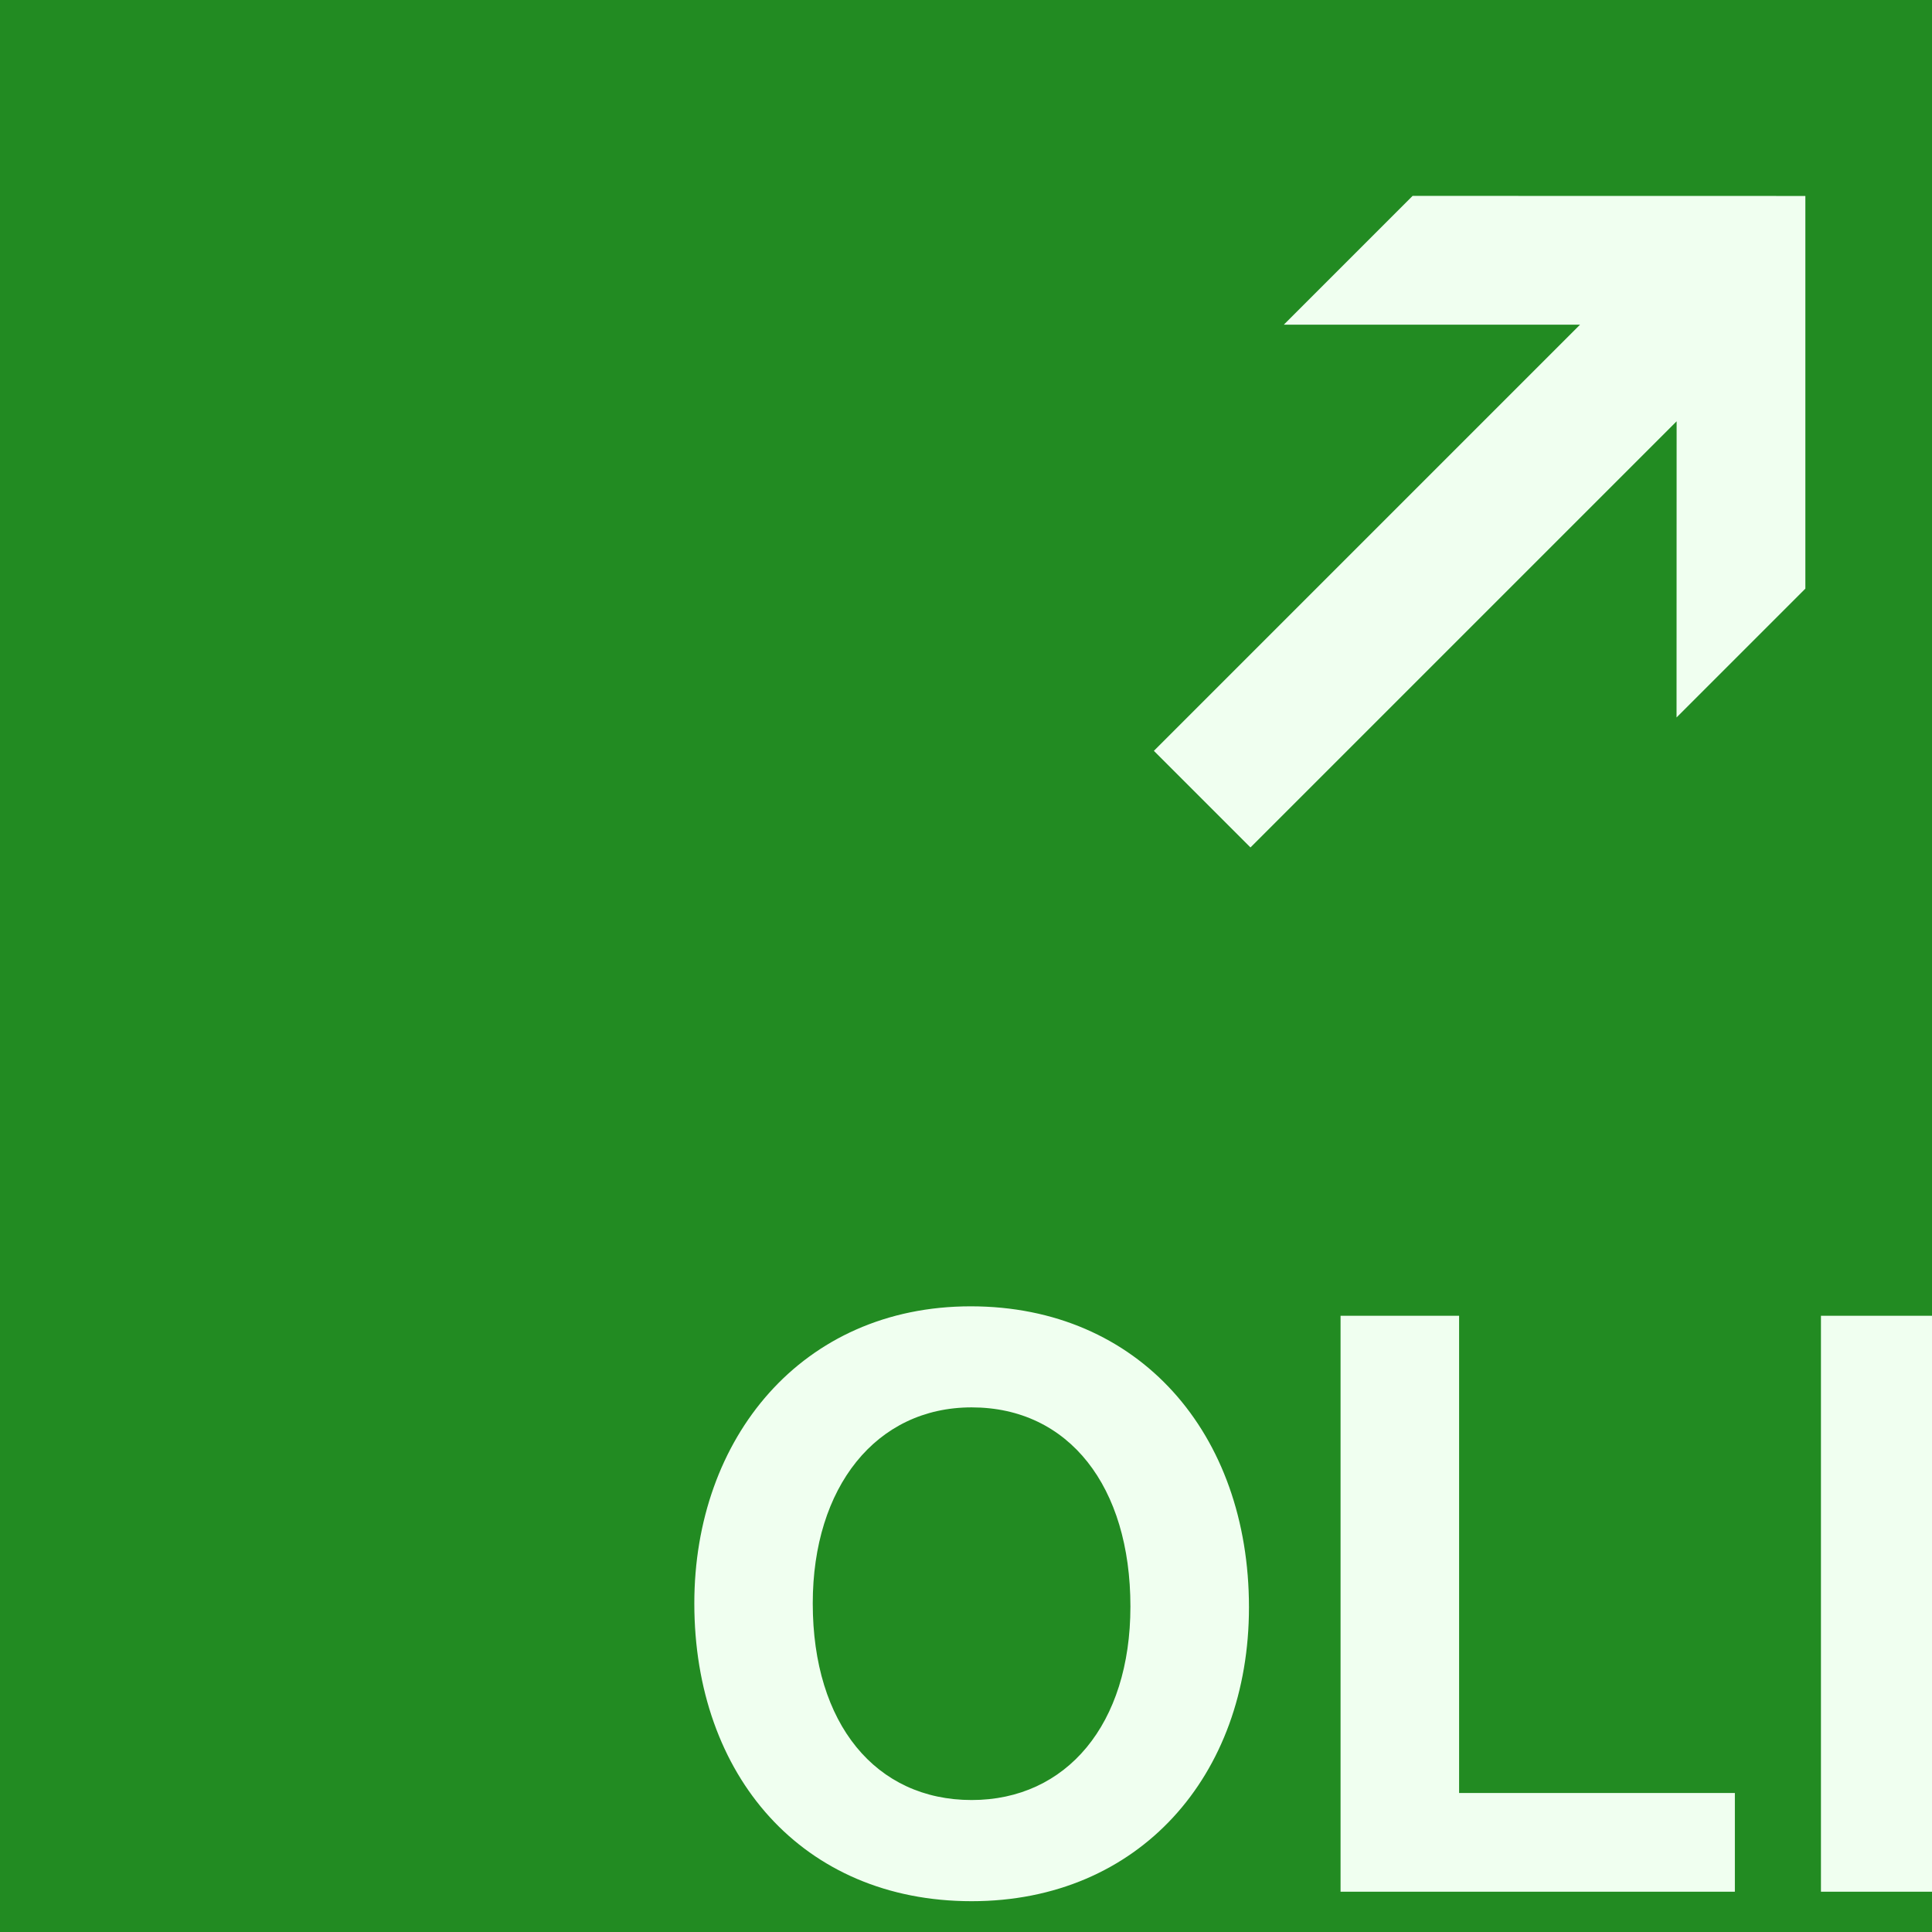
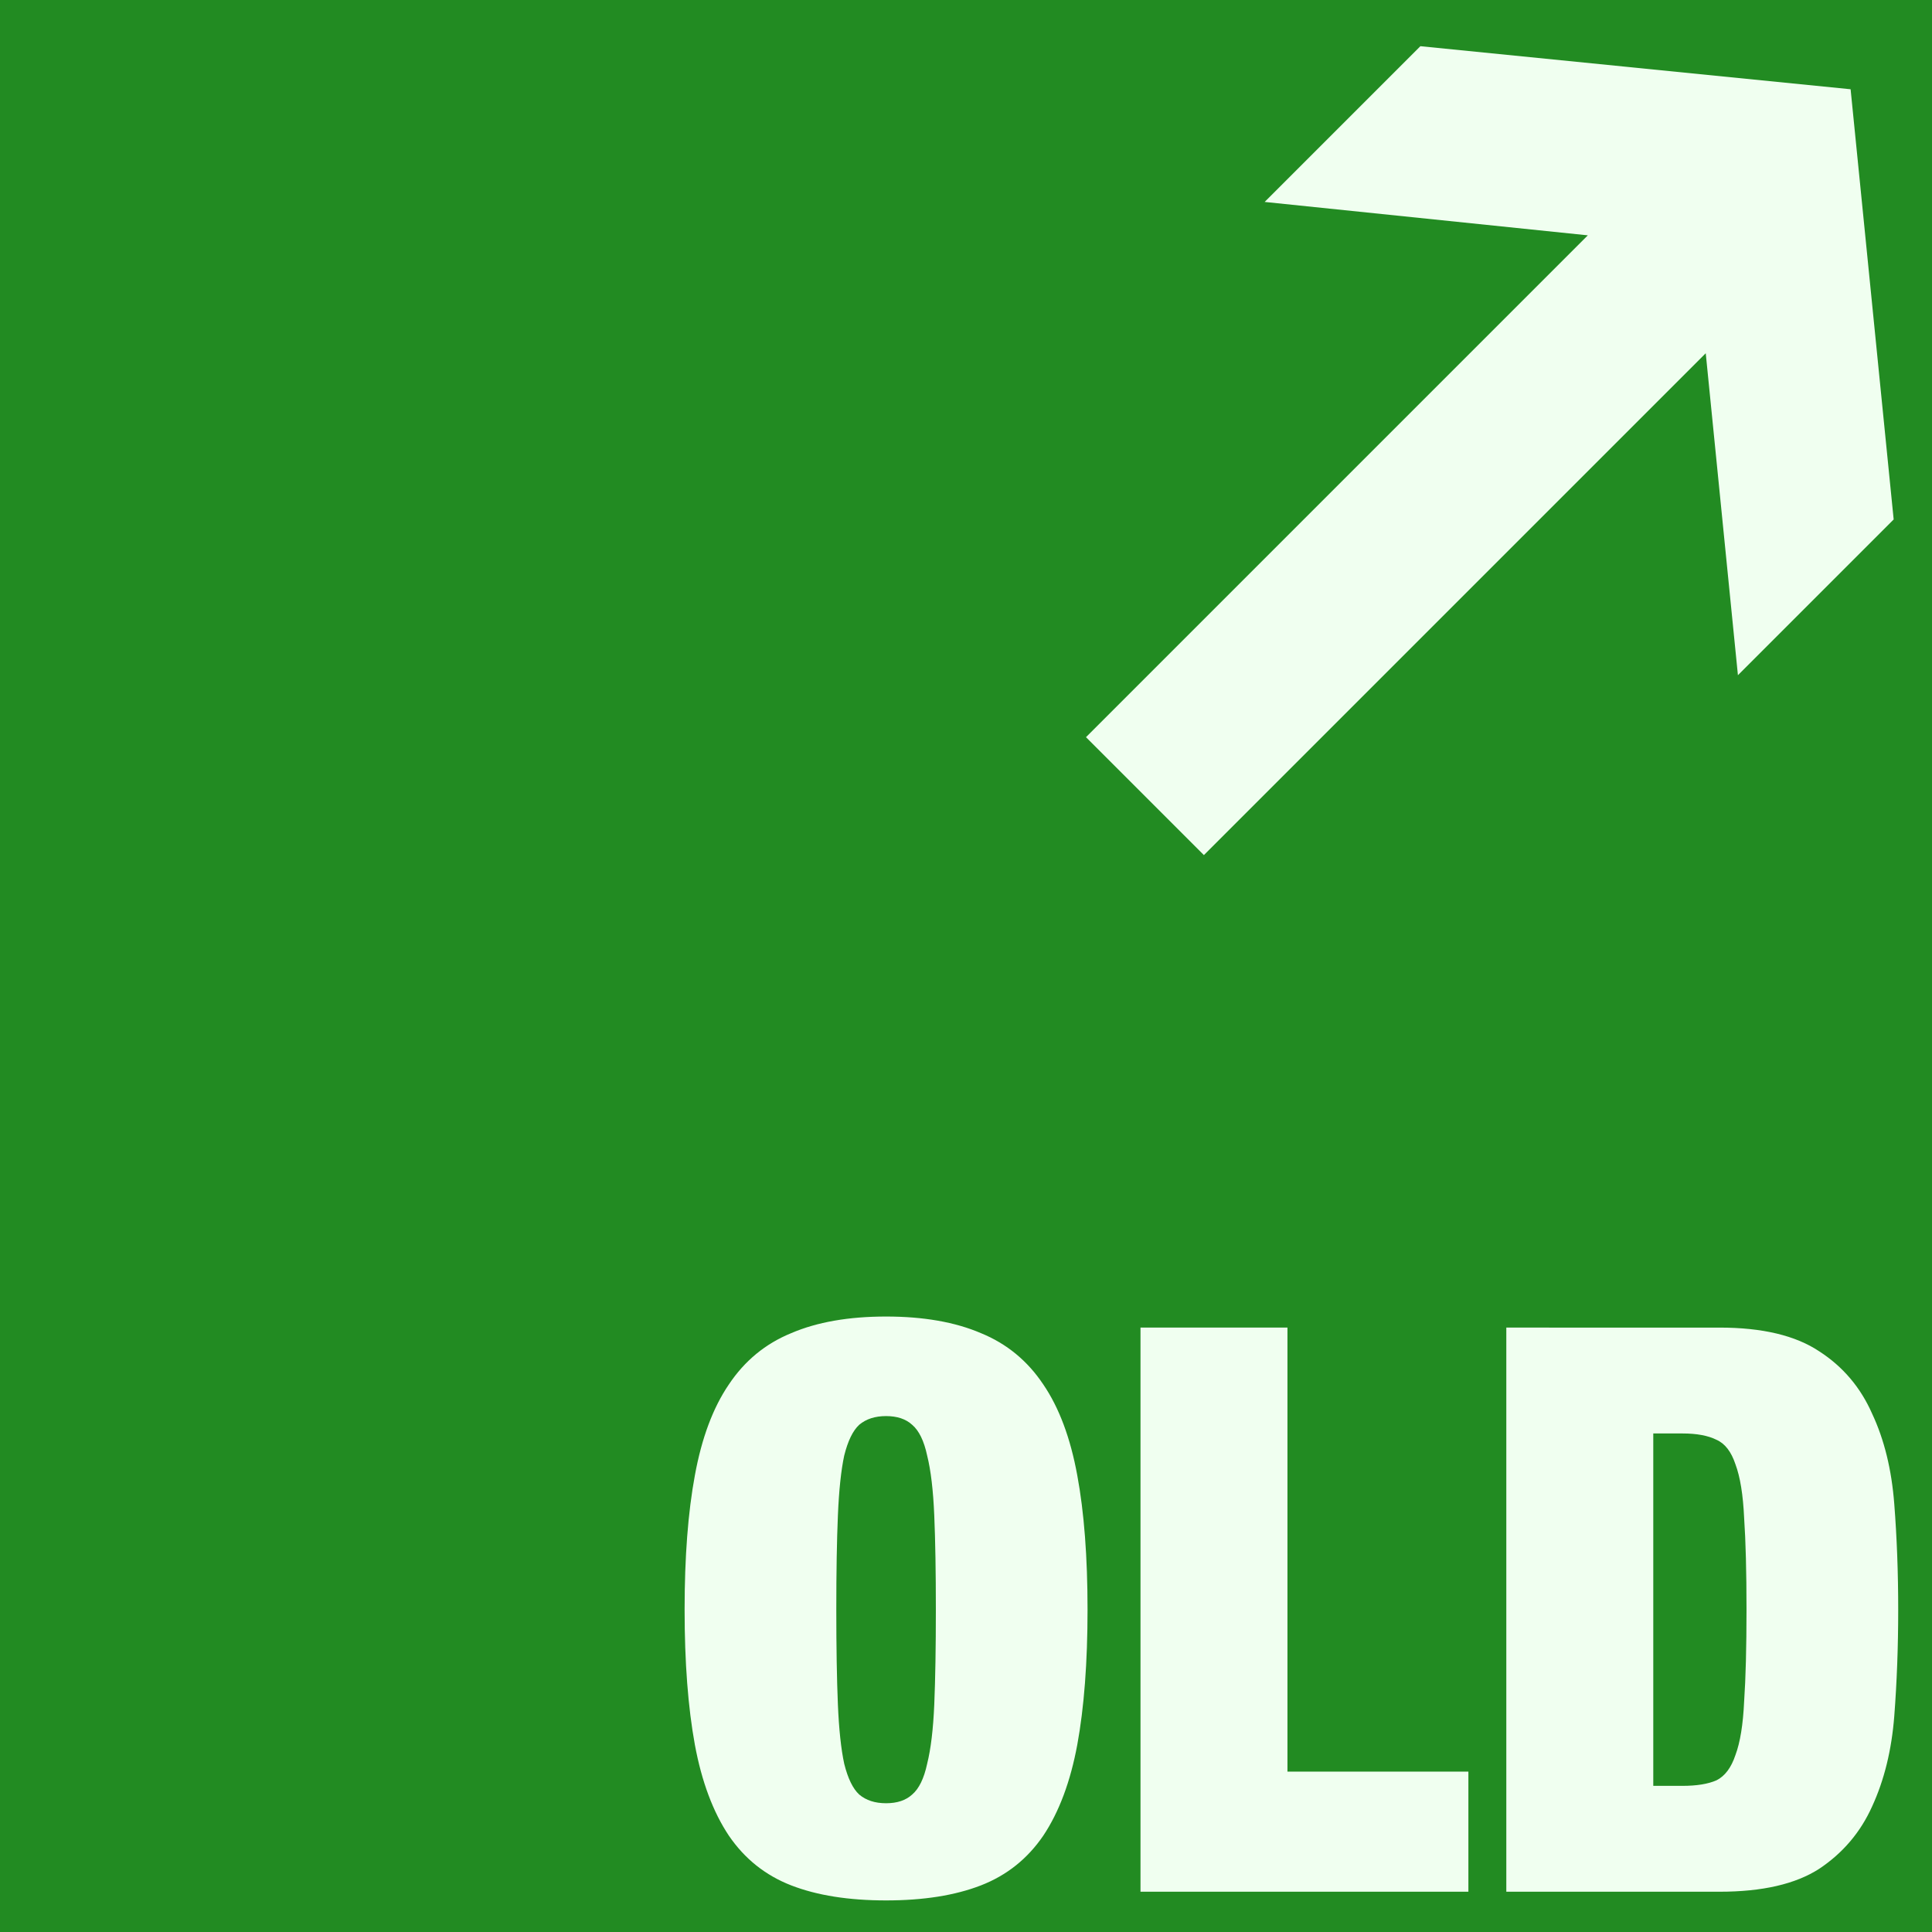
<svg xmlns="http://www.w3.org/2000/svg" width="1024" height="1024" viewBox="0 0 270.933 270.933" version="1.1" id="svg1">
  <defs id="defs1" />
  <g id="layer1">
    <rect style="fill:#228b22;stroke-width:0.27" id="rect1" width="270.933" height="270.933" x="0" y="0" />
-     <text xml:space="preserve" style="font-style:normal;font-variant:normal;font-weight:900;font-stretch:condensed;font-size:110.8px;font-family:'Helvetica Neue';-inkscape-font-specification:'Helvetica Neue Heavy Condensed';text-align:start;writing-mode:lr-tb;direction:ltr;text-anchor:start;fill:#f0fff0;stroke-width:9.233" x="92.928" y="265.286" id="text1">
-       <tspan id="tspan1" style="fill:#f0fff0;stroke-width:9.233" x="92.928" y="265.286">OLD</tspan>
-     </text>
-     <text xml:space="preserve" style="font-style:normal;font-variant:normal;font-weight:500;font-stretch:normal;font-size:163.456px;font-family:'Helvetica Neue';-inkscape-font-specification:'Helvetica Neue Medium';text-align:start;writing-mode:lr-tb;direction:ltr;text-anchor:start;fill:#f0fff0;stroke-width:13.621" x="30.621" y="249.688" id="text2" transform="rotate(-45)">
-       <tspan style="font-style:normal;font-variant:normal;font-weight:bold;font-stretch:normal;font-family:'Helvetica Neue';-inkscape-font-specification:'Helvetica Neue Bold';stroke-width:13.621" x="30.621" y="249.688" id="tspan4">➔</tspan>
-     </text>
+     <path d="m 117.279,225.73 q 0,-7.978 0.222,-13.185 0.222,-5.318 0.886,-8.421 0.776,-3.102 2.105,-4.321 1.44,-1.219 3.767,-1.219 2.327,0 3.656,1.219 1.44,1.219 2.105,4.321 0.776,3.102 0.997,8.421 0.222,5.208 0.222,13.185 0,7.978 -0.222,13.296 -0.222,5.208 -0.997,8.31 -0.665,3.102 -2.105,4.321 -1.33,1.219 -3.656,1.219 -2.327,0 -3.767,-1.219 -1.33,-1.219 -2.105,-4.321 -0.665,-3.102 -0.886,-8.31 -0.222,-5.318 -0.222,-13.296 z m -21.274,0 q 0,11.08 1.44,18.947 1.44,7.756 4.764,12.742 3.324,4.875 8.753,6.98 5.429,2.105 13.296,2.105 7.867,0 13.296,-2.105 5.429,-2.105 8.753,-6.98 3.324,-4.986 4.764,-12.742 1.44,-7.867 1.44,-18.947 0,-11.08 -1.44,-18.836 -1.44,-7.867 -4.764,-12.742 -3.324,-4.986 -8.753,-7.202 -5.429,-2.327 -13.296,-2.327 -7.867,0 -13.296,2.327 -5.429,2.216 -8.753,7.202 -3.324,4.875 -4.764,12.742 -1.44,7.756 -1.44,18.836 z m 63.932,-39.556 v 79.111 h 45.982 v -16.842 h -25.373 v -62.27 z m 51.3,0 v 79.111 h 29.916 q 8.975,0 13.961,-3.213 4.986,-3.324 7.424,-8.753 2.548,-5.54 3.102,-12.631 0.554,-7.202 0.554,-14.958 0,-7.756 -0.554,-14.847 -0.554,-7.202 -3.102,-12.631 -2.438,-5.54 -7.424,-8.753 -4.986,-3.324 -13.961,-3.324 z m 20.609,64.264 v -49.417 h 4.1 q 2.992,0 4.764,0.886 1.773,0.776 2.659,3.435 0.997,2.659 1.219,7.534 0.332,4.875 0.332,12.853 0,7.978 -0.332,12.853 -0.222,4.875 -1.219,7.534 -0.886,2.659 -2.659,3.546 -1.773,0.776 -4.764,0.776 z" id="text1" style="font-weight:900;font-stretch:condensed;font-size:110.8px;font-family:'Helvetica Neue';-inkscape-font-specification:'Helvetica Neue Heavy Condensed';fill:#f0fff0;stroke-width:9.233" aria-label="OLD" />
+     <path style="font-weight:bold;font-size:163.456px;font-family:'Helvetica Neue';-inkscape-font-specification:'Helvetica Neue Bold';fill:#f0fff0;stroke-width:13.621" d="m 134.113,180.785 -28.733,-35.357 h 30.887 l 38.39,46.93 -38.39,46.93 H 105.38 l 28.733,-35.117 H 34.587 v -23.385 z" id="text2" transform="rotate(-45)" aria-label="➔" />
  </g>
</svg>
